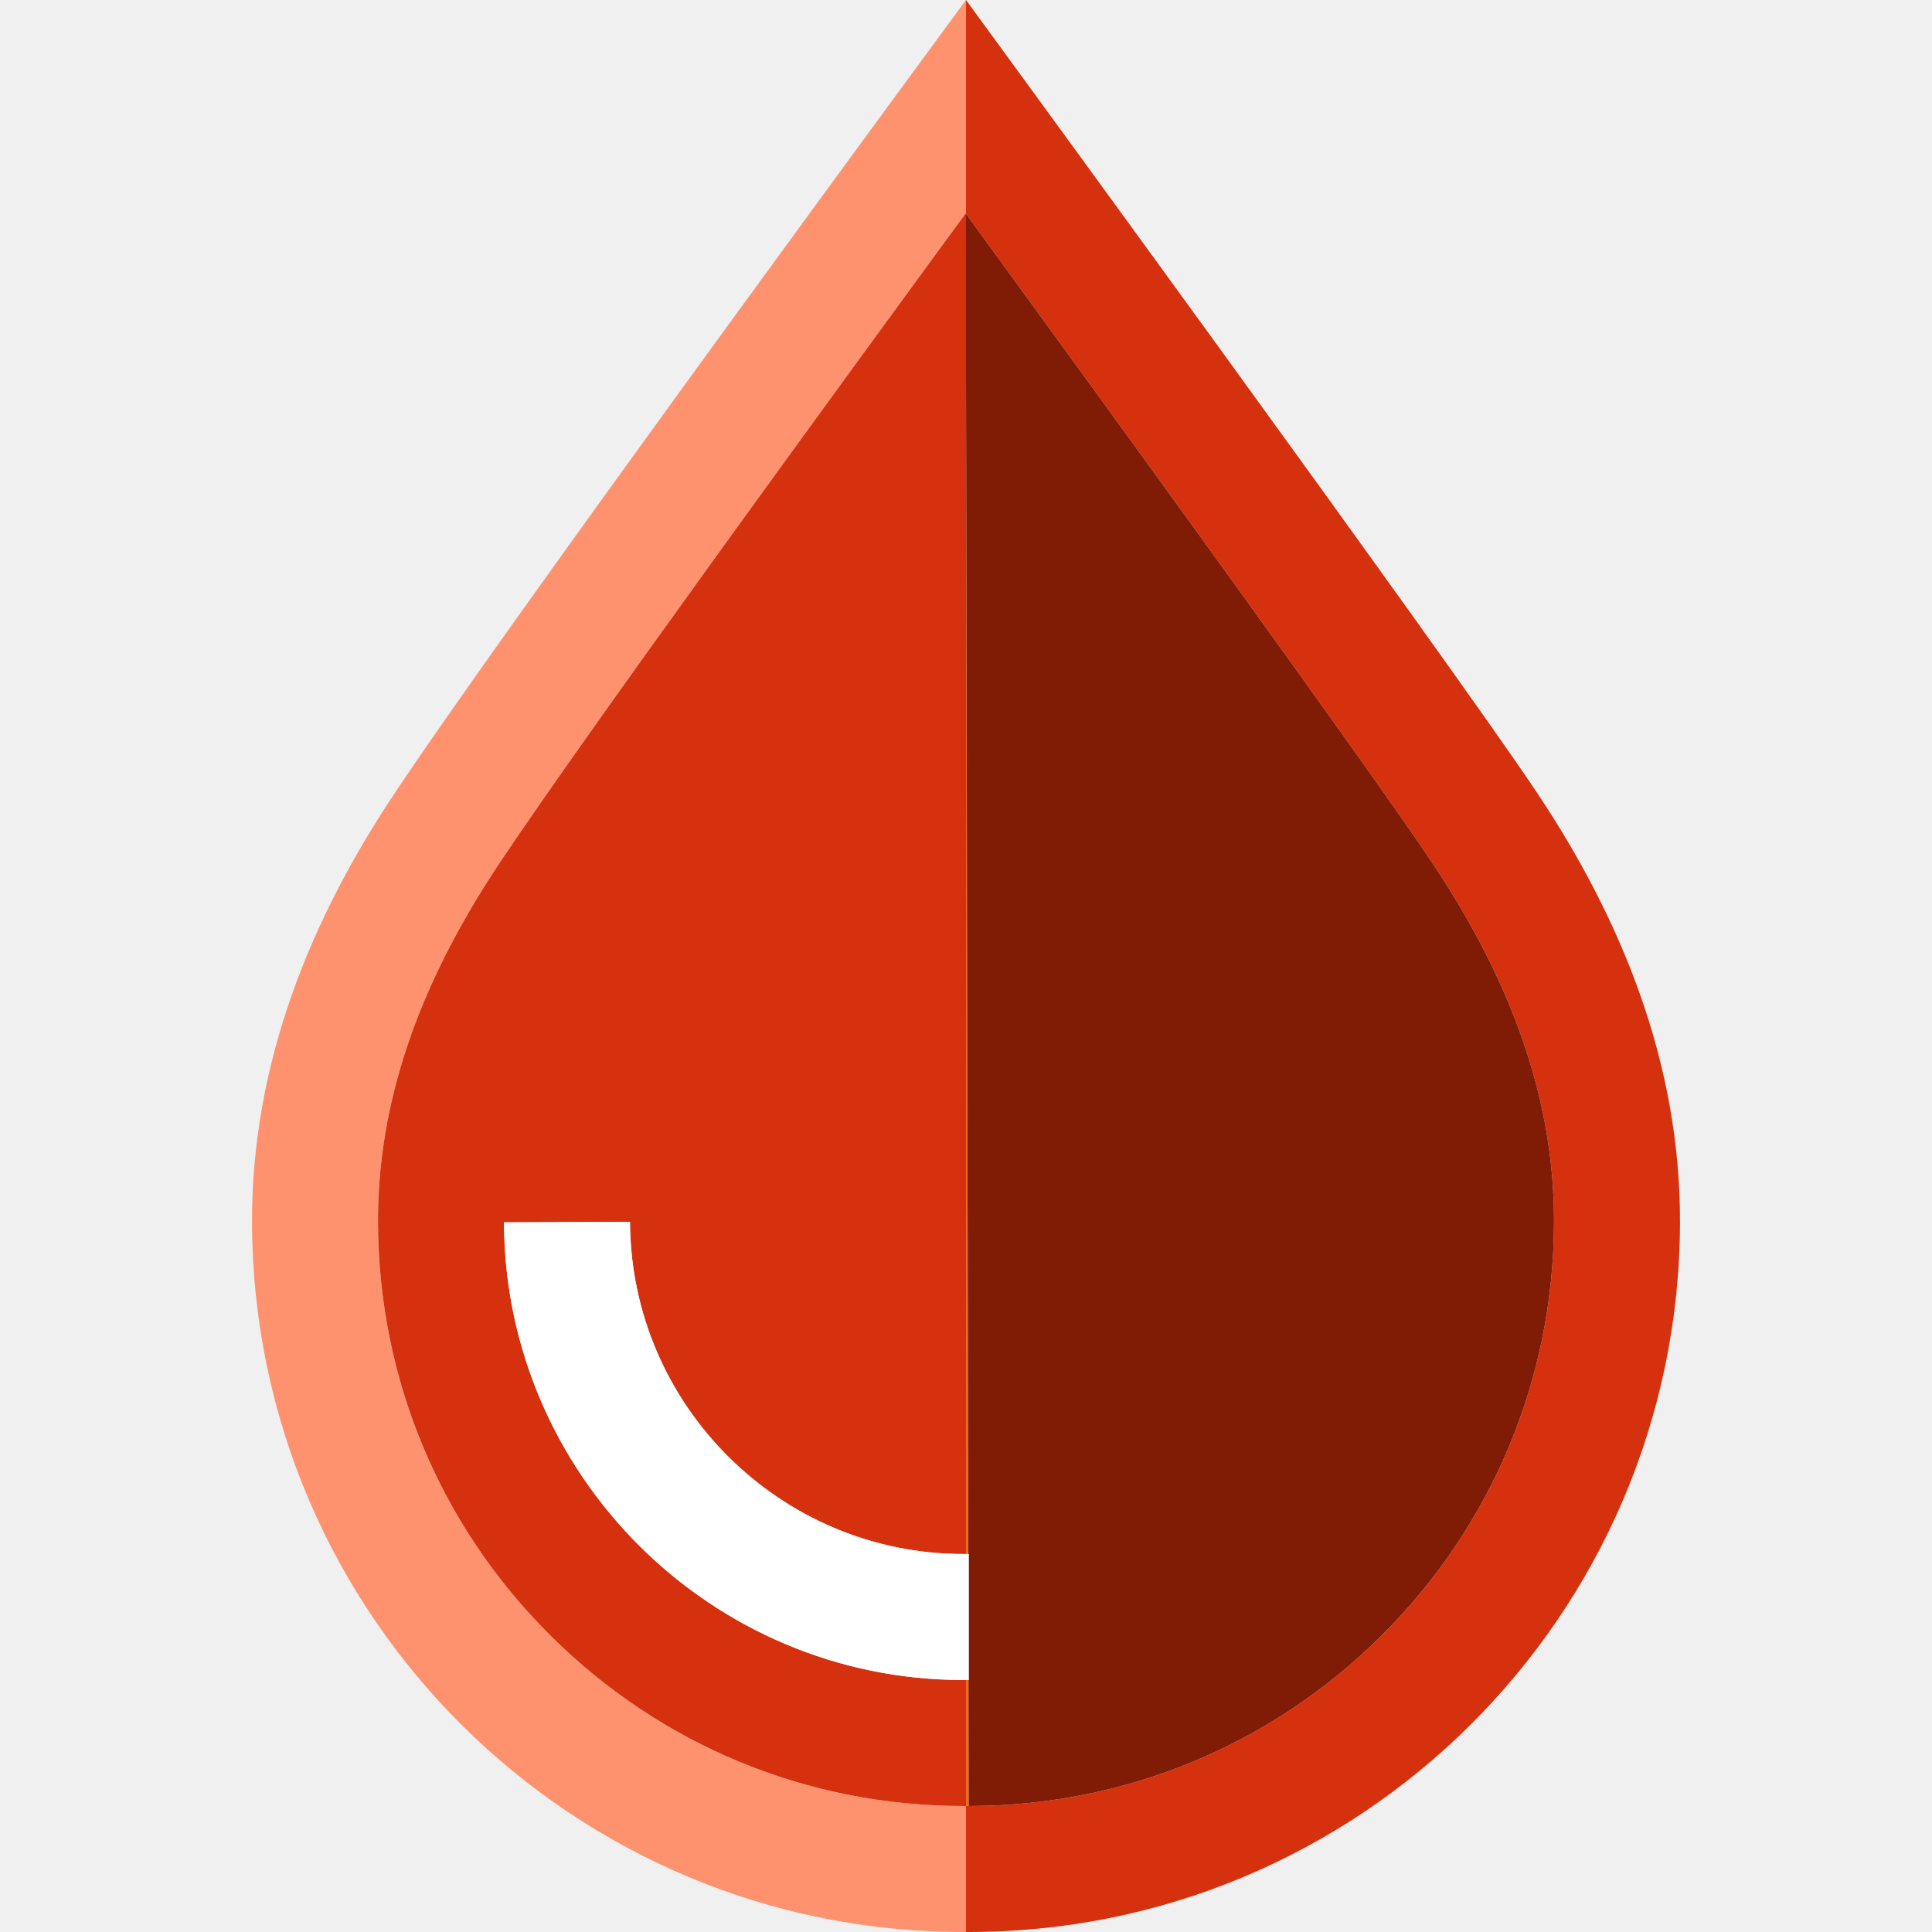
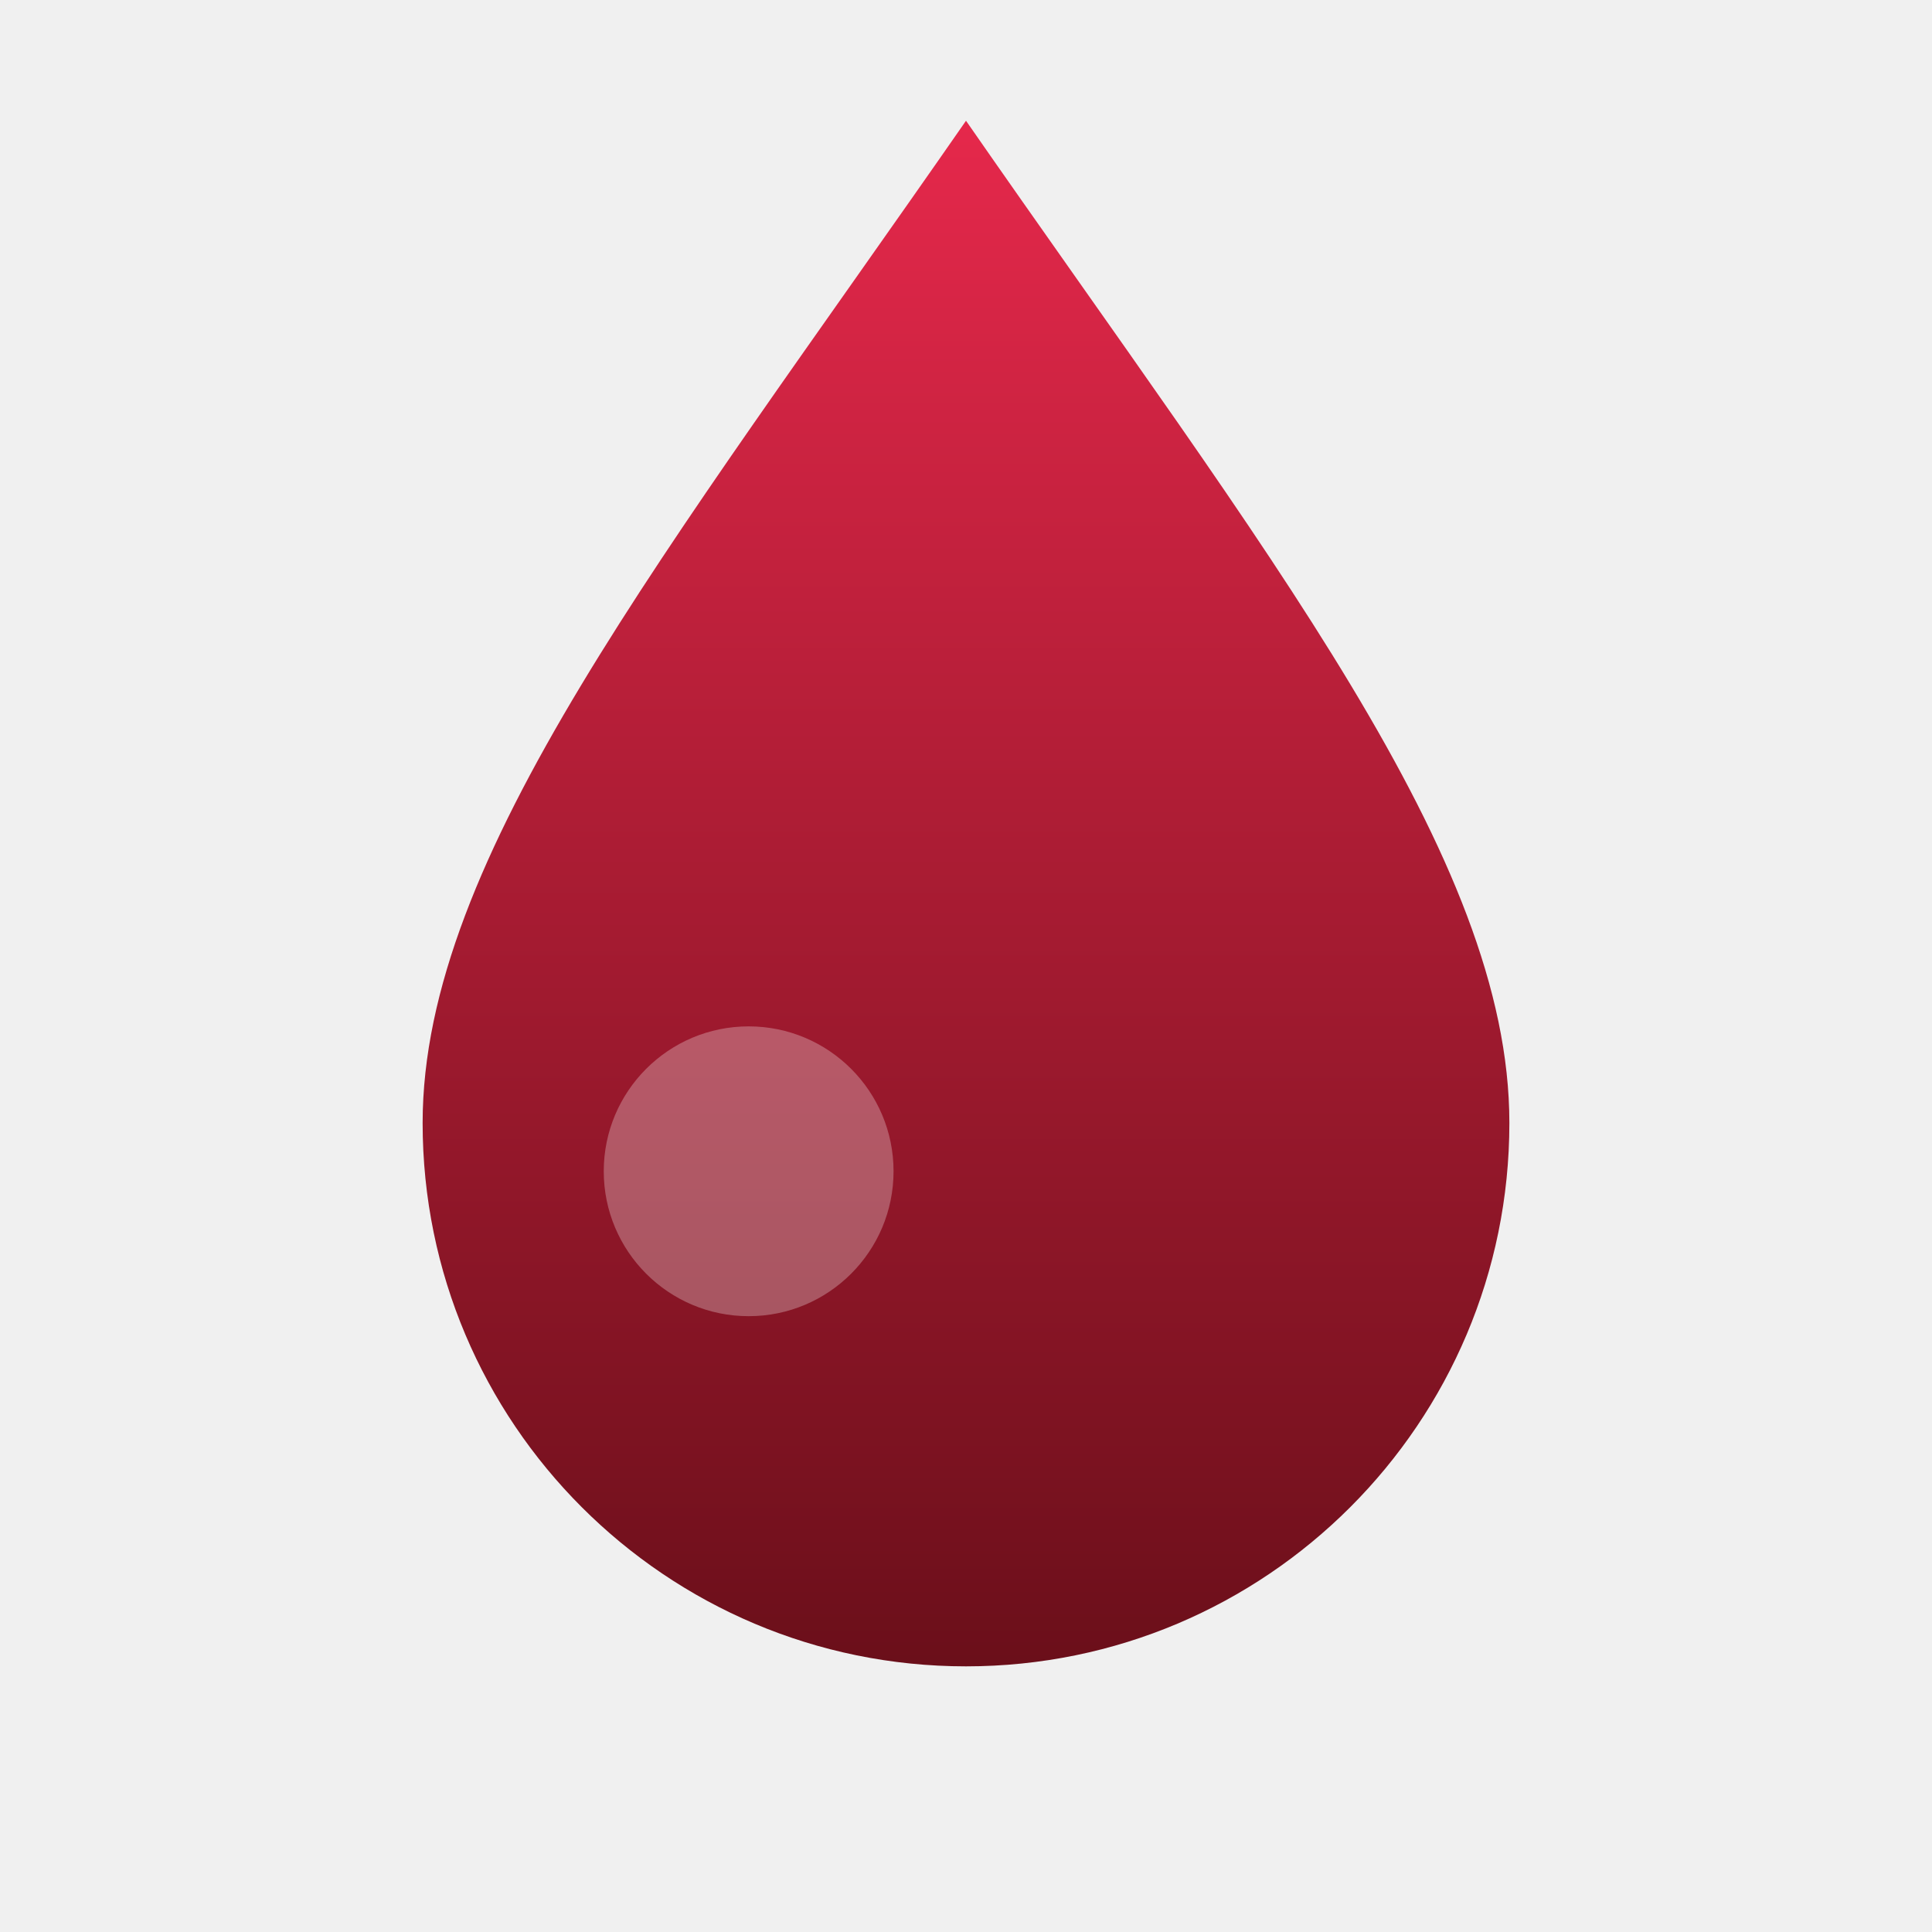
- <svg xmlns="http://www.w3.org/2000/svg" height="800px" width="800px" version="1.1" id="Capa_1" viewBox="0 0 460 460" xml:space="preserve" fill="#000000">
-   <g id="SVGRepo_bgCarrier" stroke-width="0" />
-   <g id="SVGRepo_tracerCarrier" stroke-linecap="round" stroke-linejoin="round" />
-   <g id="SVGRepo_iconCarrier">
-     <g>
-       <path style="fill:#FF926E;" d="M229.362,430c-37.114,0-72.041-14.43-98.346-40.632c-26.312-26.209-40.878-61.094-41.015-98.228 c-0.104-28.227,9.325-56.19,28.827-85.488c19.879-29.864,77.832-109.42,111.099-154.852c0.024,0.033,0.049,0.067,0.073,0.1V0 c0,0-107.053,145.323-136.146,189.029c-19.727,29.637-33.994,63.876-33.853,102.222C60.347,384.793,136.458,460.344,230,459.999 V430C229.681,430,229.362,430,229.362,430z" />
-       <path style="fill:#D5310E;" d="M366.146,189.029C345.168,157.514,230,0,230,0v50.9c34.885,47.885,96.679,132.979,111.172,154.752 c19.502,29.298,28.931,57.262,28.827,85.488c-0.137,37.137-14.702,72.022-41.012,98.23C302.685,415.57,267.756,430,230.642,430H230 v29.999c93.542,0.345,169.654-75.206,169.999-168.748C400.14,252.905,385.873,218.666,366.146,189.029z" />
-       <path style="fill:#D5310E;" d="M118.828,205.652c-19.502,29.298-28.931,57.262-28.827,85.488 c0.137,37.134,14.703,72.019,41.015,98.228C157.321,415.57,192.248,430,229.362,430c0,0,0.318,0,0.638,0v-30h-0.638 c-60.08,0-109.14-48.884-109.362-108.971l30-0.111C150.162,334.524,185.763,370,229.362,370H230V50.9 c-0.024-0.033-0.049-0.067-0.073-0.1C196.66,96.232,138.707,175.788,118.828,205.652z" />
-       <polygon style="fill:#F46A1A;" points="230,400 230,430 230.642,430 230.586,400 " />
-       <polygon style="fill:#F46A1A;" points="230,89.394 230,370 230.529,370 " />
-       <path style="fill:#801B06;" d="M230.529,370h0.113v30c-0.002,0-0.056,0-0.056,0l0.057,30c37.114,0,72.042-14.43,98.345-40.629 c26.31-26.208,40.875-61.094,41.012-98.23c0.104-28.227-9.325-56.19-28.827-85.488C326.679,183.879,264.885,98.785,230,50.9v38.494 L230.529,370z" />
-       <path style="fill:#FFFFFF;" d="M230.639,400c0.002,0,0.002-30,0.002-30h-1.279c-43.599,0-79.201-35.476-79.362-79.082l-30,0.111 C120.223,351.116,169.282,400,229.362,400H230.639z" />
-     </g>
-   </g>
+ <svg xmlns="http://www.w3.org/2000/svg" viewBox="0 0 32 32" width="32" height="32">
+   <defs>
+     <linearGradient id="g" x1="0" y1="0" x2="0" y2="1">
+       <stop offset="0" stop-color="#e5284b" />
+       <stop offset="1" stop-color="#6b0f1a" />
+     </linearGradient>
+   </defs>
+   <path fill="url(#g)" d="M16 2c5 7.2 9 12.2 9 16.6A9 9 0 1 1 7 18.6C7 14.2 11 9.2 16 2Z" />
+   <circle cx="12.4" cy="19.4" r="2.4" fill="#fff" opacity=".28" />
</svg>
